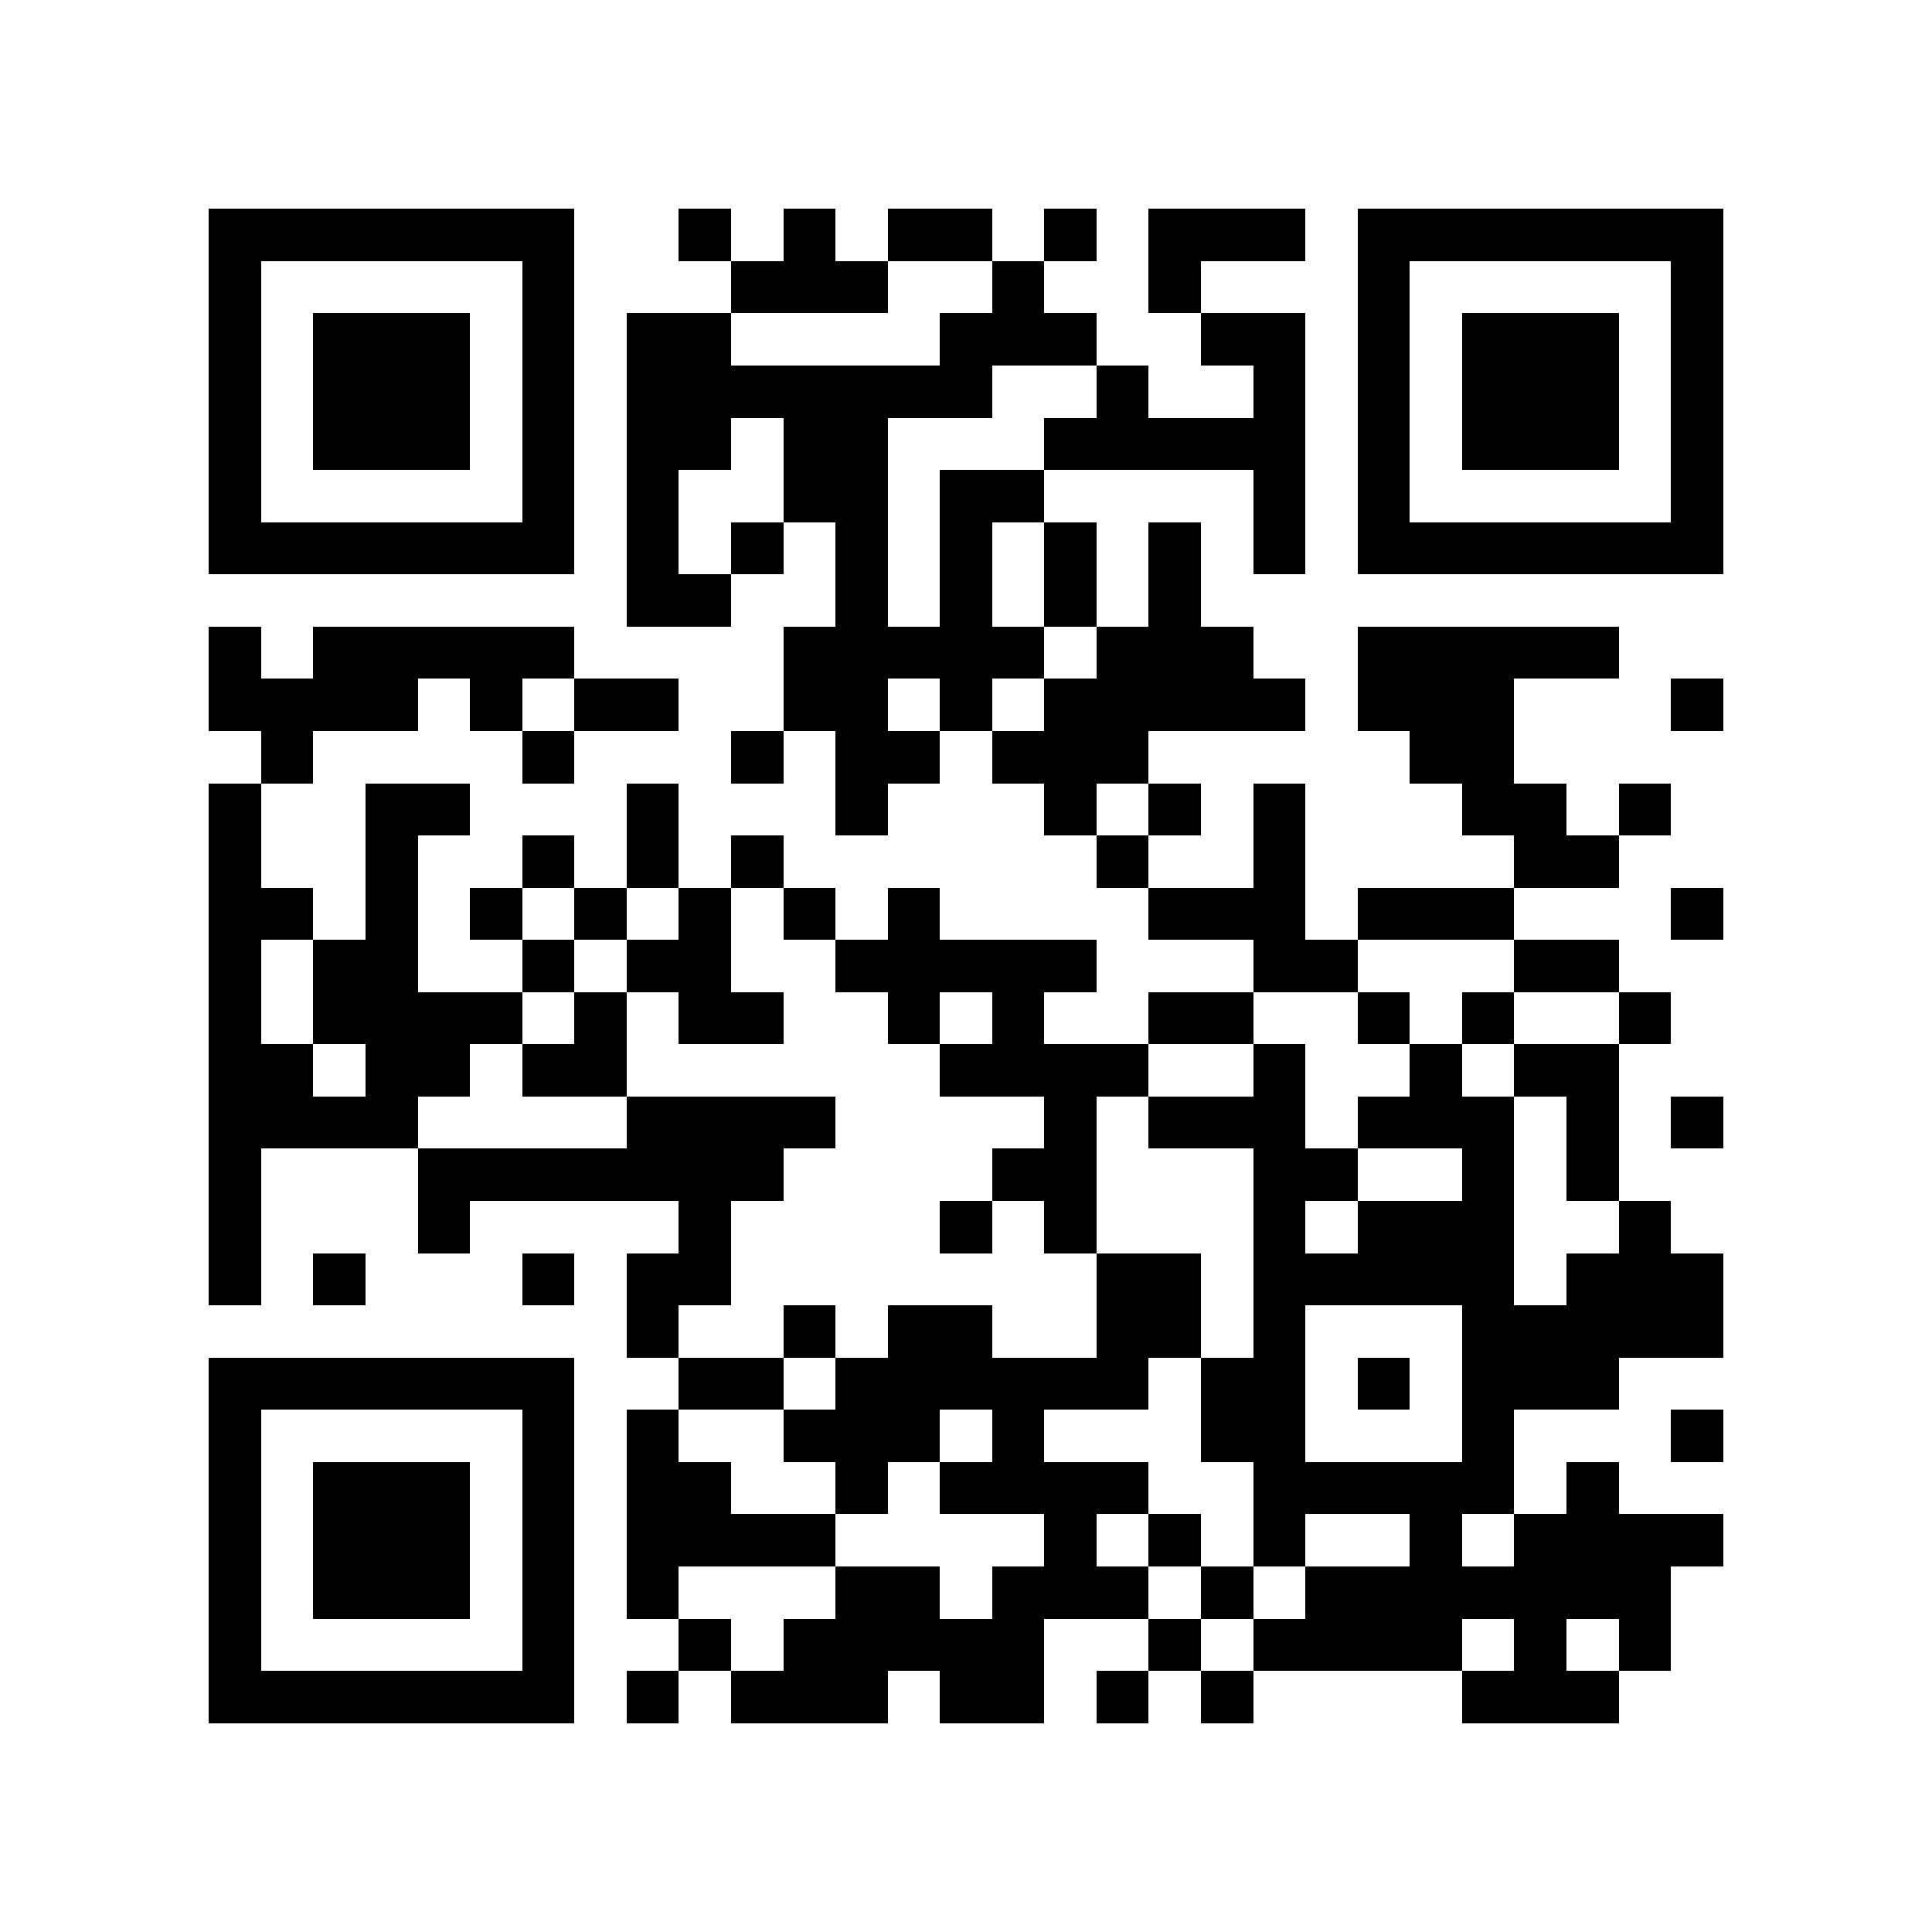
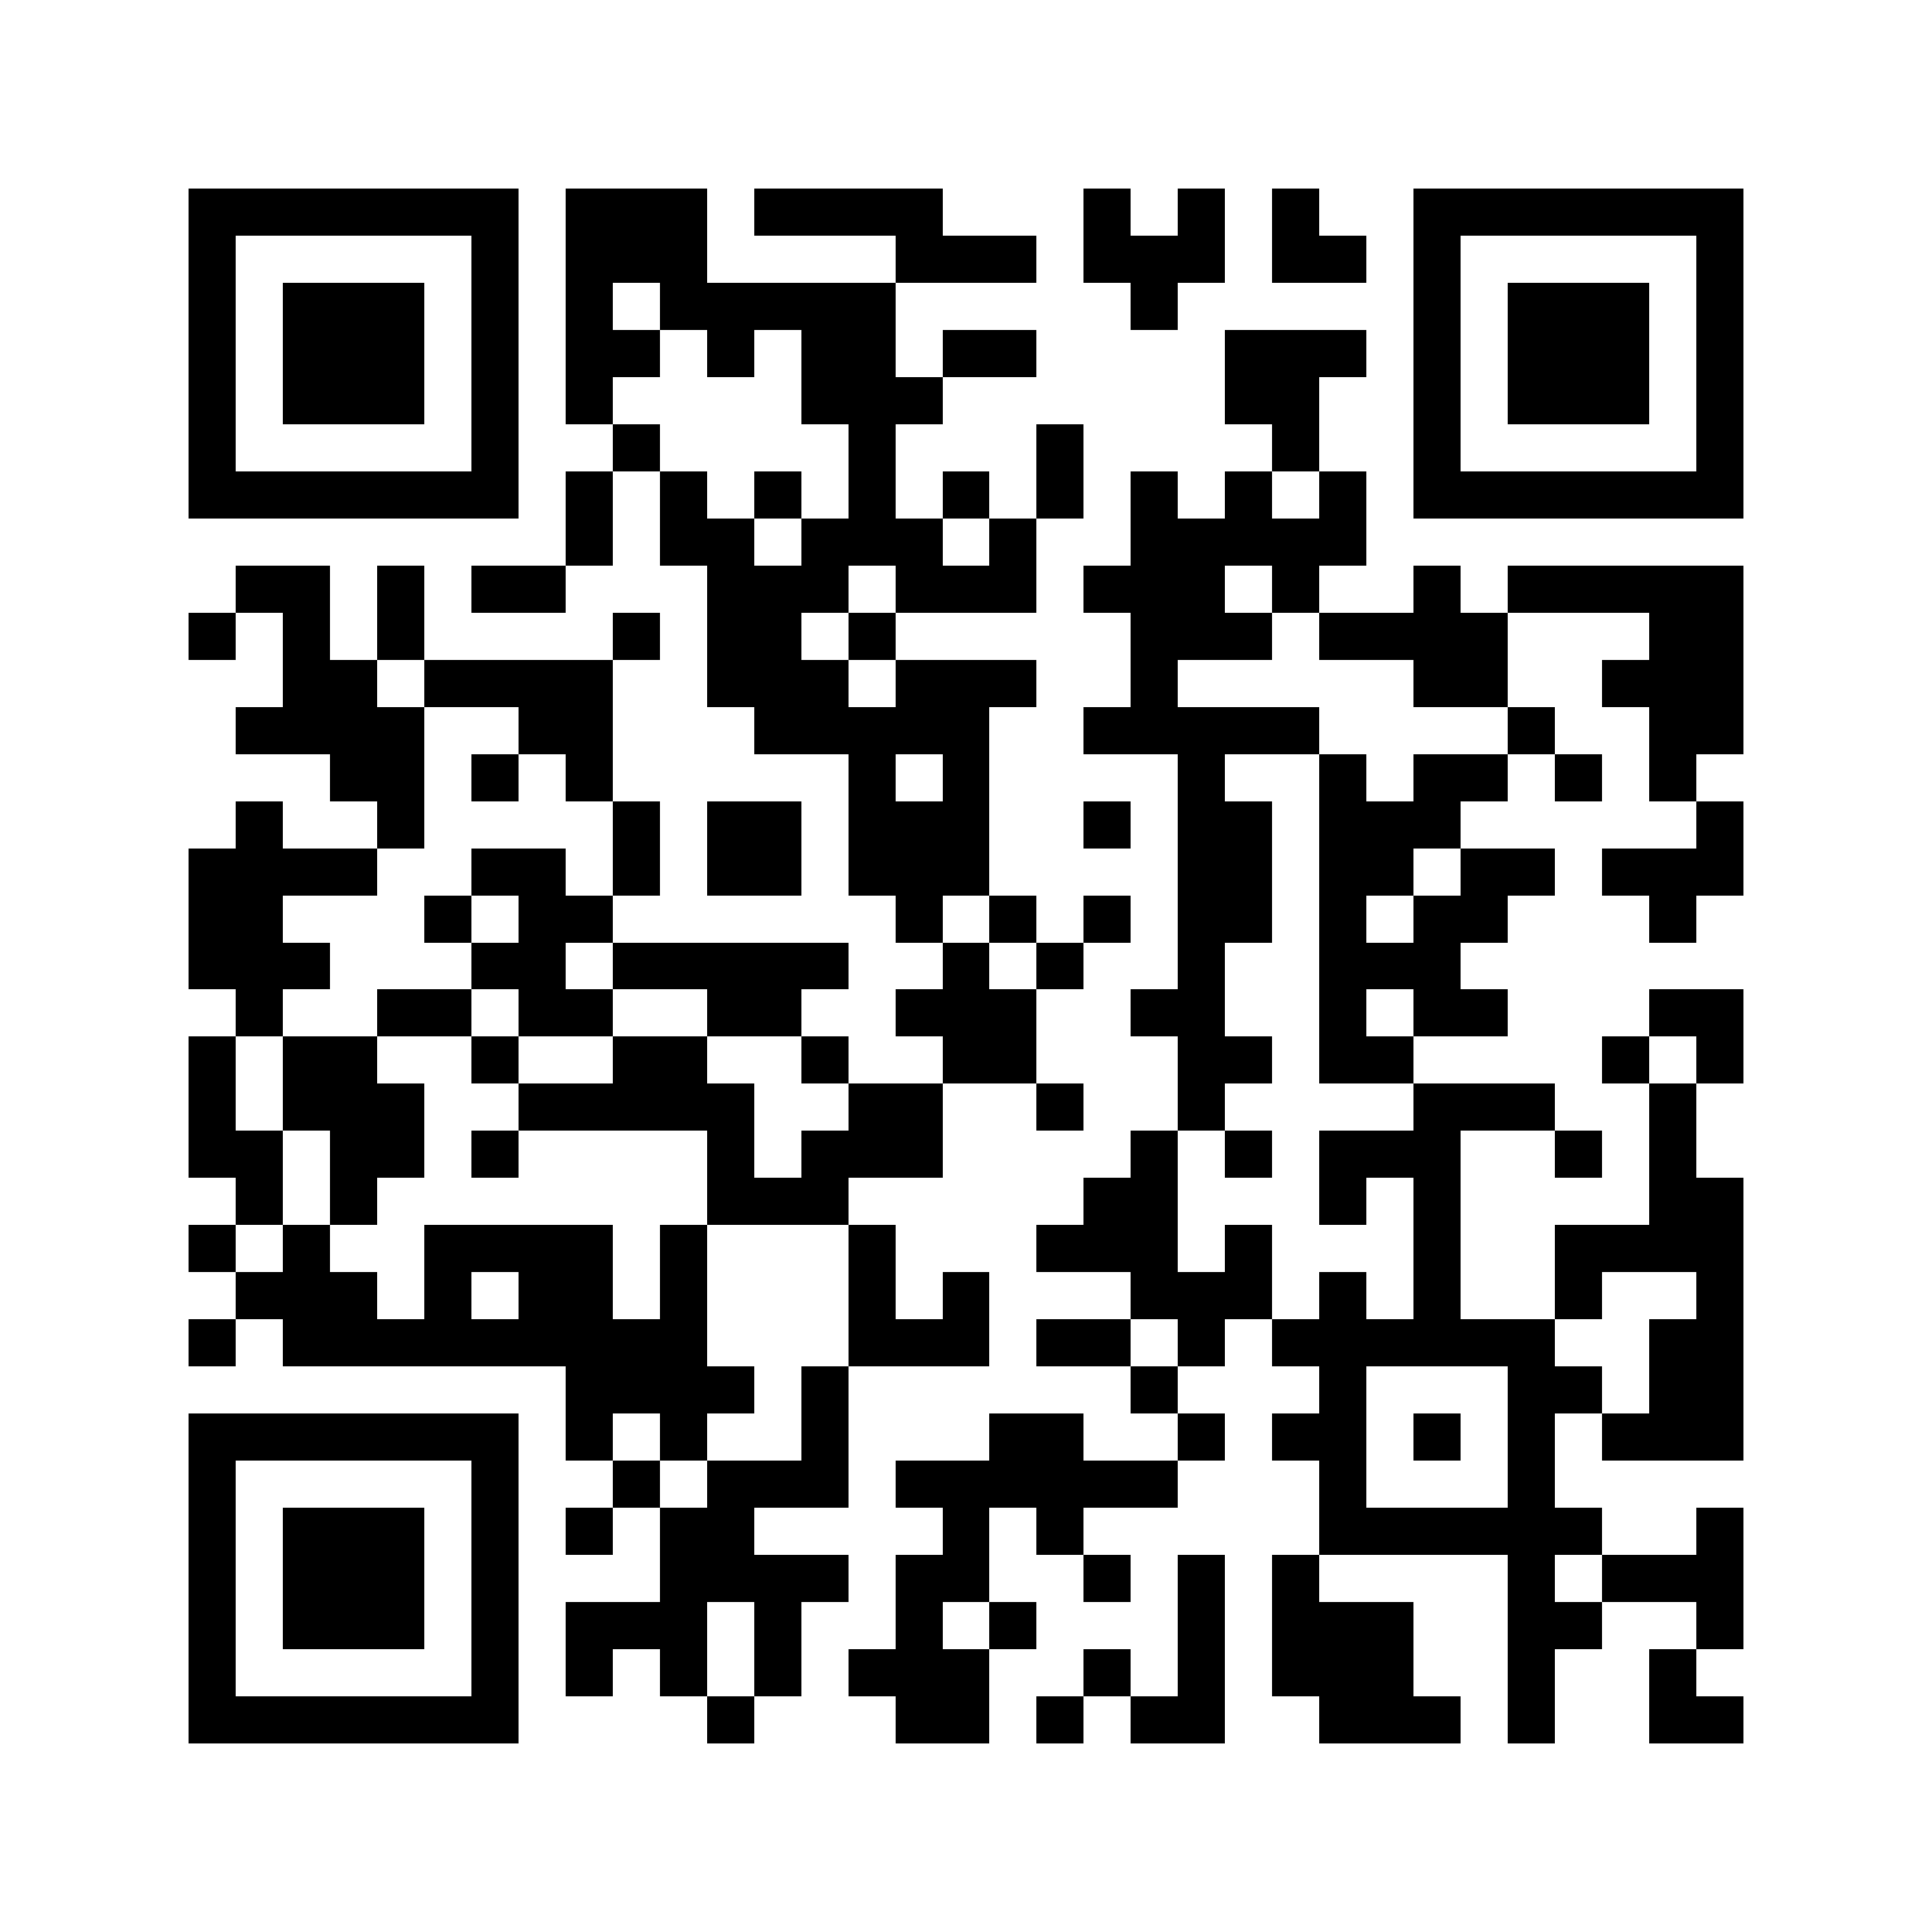
- <svg xmlns="http://www.w3.org/2000/svg" viewBox="0 0 37 37" shape-rendering="crispEdges">
-   <path fill="#ffffff" d="M0 0h37v37H0z" />
-   <path stroke="#000000" d="M4 4.5h7m2 0h1m1 0h1m1 0h2m1 0h1m1 0h3m1 0h7M4 5.5h1m5 0h1m3 0h3m2 0h1m2 0h1m3 0h1m5 0h1M4 6.5h1m1 0h3m1 0h1m1 0h2m4 0h3m2 0h2m1 0h1m1 0h3m1 0h1M4 7.5h1m1 0h3m1 0h1m1 0h7m2 0h1m2 0h1m1 0h1m1 0h3m1 0h1M4 8.5h1m1 0h3m1 0h1m1 0h2m1 0h2m3 0h5m1 0h1m1 0h3m1 0h1M4 9.5h1m5 0h1m1 0h1m2 0h2m1 0h2m4 0h1m1 0h1m5 0h1M4 10.5h7m1 0h1m1 0h1m1 0h1m1 0h1m1 0h1m1 0h1m1 0h1m1 0h7M12 11.5h2m2 0h1m1 0h1m1 0h1m1 0h1M4 12.5h1m1 0h5m4 0h5m1 0h3m2 0h5M4 13.5h4m1 0h1m1 0h2m2 0h2m1 0h1m1 0h5m1 0h3m3 0h1M5 14.5h1m4 0h1m3 0h1m1 0h2m1 0h3m5 0h2M4 15.5h1m2 0h2m3 0h1m3 0h1m3 0h1m1 0h1m1 0h1m3 0h2m1 0h1M4 16.5h1m2 0h1m2 0h1m1 0h1m1 0h1m6 0h1m2 0h1m4 0h2M4 17.5h2m1 0h1m1 0h1m1 0h1m1 0h1m1 0h1m1 0h1m4 0h3m1 0h3m3 0h1M4 18.5h1m1 0h2m2 0h1m1 0h2m2 0h5m3 0h2m3 0h2M4 19.5h1m1 0h4m1 0h1m1 0h2m2 0h1m1 0h1m2 0h2m2 0h1m1 0h1m2 0h1M4 20.5h2m1 0h2m1 0h2m6 0h4m2 0h1m2 0h1m1 0h2M4 21.5h4m4 0h4m4 0h1m1 0h3m1 0h3m1 0h1m1 0h1M4 22.5h1m3 0h7m4 0h2m3 0h2m2 0h1m1 0h1M4 23.5h1m3 0h1m4 0h1m4 0h1m1 0h1m3 0h1m1 0h3m2 0h1M4 24.5h1m1 0h1m3 0h1m1 0h2m7 0h2m1 0h5m1 0h3M12 25.5h1m2 0h1m1 0h2m2 0h2m1 0h1m3 0h5M4 26.5h7m2 0h2m1 0h6m1 0h2m1 0h1m1 0h3M4 27.5h1m5 0h1m1 0h1m2 0h3m1 0h1m3 0h2m3 0h1m3 0h1M4 28.5h1m1 0h3m1 0h1m1 0h2m2 0h1m1 0h4m2 0h5m1 0h1M4 29.5h1m1 0h3m1 0h1m1 0h4m4 0h1m1 0h1m1 0h1m2 0h1m1 0h4M4 30.5h1m1 0h3m1 0h1m1 0h1m3 0h2m1 0h3m1 0h1m1 0h7M4 31.5h1m5 0h1m2 0h1m1 0h5m2 0h1m1 0h4m1 0h1m1 0h1M4 32.5h7m1 0h1m1 0h3m1 0h2m1 0h1m1 0h1m4 0h3" />
+ <svg xmlns="http://www.w3.org/2000/svg" viewBox="0 0 41 41" shape-rendering="crispEdges">
+   <path fill="#ffffff" d="M0 0h41v41H0z" />
+   <path stroke="#000000" d="M4 4.5h7m1 0h3m1 0h4m3 0h1m1 0h1m1 0h1m2 0h7M4 5.5h1m5 0h1m1 0h3m4 0h3m1 0h3m1 0h2m1 0h1m5 0h1M4 6.5h1m1 0h3m1 0h1m1 0h1m1 0h5m5 0h1m5 0h1m1 0h3m1 0h1M4 7.5h1m1 0h3m1 0h1m1 0h2m1 0h1m1 0h2m1 0h2m4 0h3m1 0h1m1 0h3m1 0h1M4 8.5h1m1 0h3m1 0h1m1 0h1m4 0h3m6 0h2m2 0h1m1 0h3m1 0h1M4 9.5h1m5 0h1m2 0h1m4 0h1m3 0h1m4 0h1m2 0h1m5 0h1M4 10.5h7m1 0h1m1 0h1m1 0h1m1 0h1m1 0h1m1 0h1m1 0h1m1 0h1m1 0h1m1 0h7M12 11.5h1m1 0h2m1 0h3m1 0h1m2 0h5M5 12.5h2m1 0h1m1 0h2m3 0h3m1 0h3m1 0h3m1 0h1m2 0h1m1 0h5M4 13.5h1m1 0h1m1 0h1m4 0h1m1 0h2m1 0h1m5 0h3m1 0h4m3 0h2M6 14.5h2m1 0h4m2 0h3m1 0h3m2 0h1m5 0h2m2 0h3M5 15.5h4m2 0h2m3 0h5m2 0h5m4 0h1m2 0h2M7 16.5h2m1 0h1m1 0h1m5 0h1m1 0h1m4 0h1m2 0h1m1 0h2m1 0h1m1 0h1M5 17.5h1m2 0h1m4 0h1m1 0h2m1 0h3m2 0h1m1 0h2m1 0h3m5 0h1M4 18.5h4m2 0h2m1 0h1m1 0h2m1 0h3m4 0h2m1 0h2m1 0h2m1 0h3M4 19.5h2m3 0h1m1 0h2m6 0h1m1 0h1m1 0h1m1 0h2m1 0h1m1 0h2m3 0h1M4 20.5h3m3 0h2m1 0h5m2 0h1m1 0h1m2 0h1m2 0h3M5 21.5h1m2 0h2m1 0h2m2 0h2m2 0h3m2 0h2m2 0h1m1 0h2m3 0h2M4 22.5h1m1 0h2m2 0h1m2 0h2m2 0h1m2 0h2m3 0h2m1 0h2m4 0h1m1 0h1M4 23.5h1m1 0h3m2 0h5m2 0h2m2 0h1m2 0h1m4 0h3m2 0h1M4 24.5h2m1 0h2m1 0h1m4 0h1m1 0h3m4 0h1m1 0h1m1 0h3m2 0h1m1 0h1M5 25.5h1m1 0h1m7 0h3m5 0h2m3 0h1m1 0h1m4 0h2M4 26.5h1m1 0h1m2 0h4m1 0h1m3 0h1m3 0h3m1 0h1m3 0h1m2 0h4M5 27.5h3m1 0h1m1 0h2m1 0h1m3 0h1m1 0h1m3 0h3m1 0h1m1 0h1m2 0h1m2 0h1M4 28.5h1m1 0h9m3 0h3m1 0h2m1 0h1m1 0h6m2 0h2M12 29.5h4m1 0h1m6 0h1m3 0h1m3 0h2m1 0h2M4 30.5h7m1 0h1m1 0h1m2 0h1m3 0h2m2 0h1m1 0h2m1 0h1m1 0h1m1 0h3M4 31.5h1m5 0h1m2 0h1m1 0h3m1 0h6m3 0h1m3 0h1M4 32.5h1m1 0h3m1 0h1m1 0h1m1 0h2m4 0h1m1 0h1m5 0h6m2 0h1M4 33.5h1m1 0h3m1 0h1m3 0h4m1 0h2m2 0h1m1 0h1m1 0h1m4 0h1m1 0h3M4 34.5h1m1 0h3m1 0h1m1 0h3m1 0h1m2 0h1m1 0h1m3 0h1m1 0h3m2 0h2m2 0h1M4 35.5h1m5 0h1m1 0h1m1 0h1m1 0h1m1 0h3m2 0h1m1 0h1m1 0h3m2 0h1m2 0h1M4 36.5h7m4 0h1m3 0h2m1 0h1m1 0h2m2 0h3m1 0h1m2 0h2" />
</svg>
